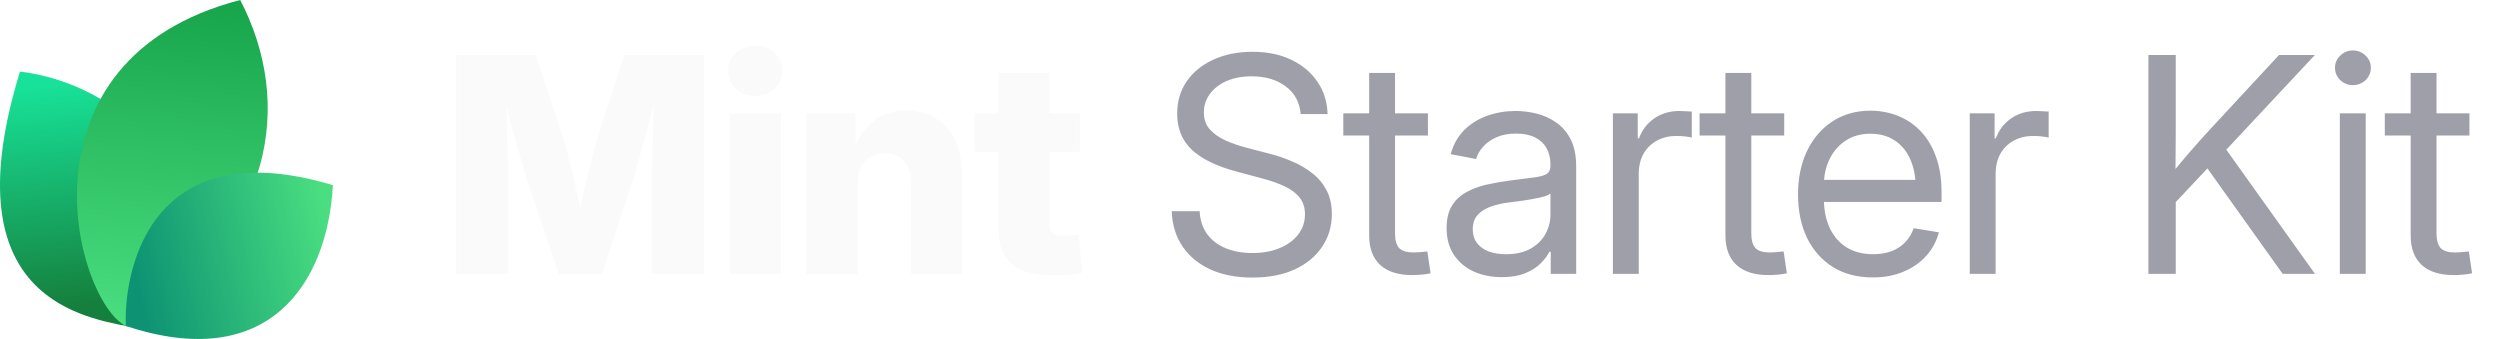
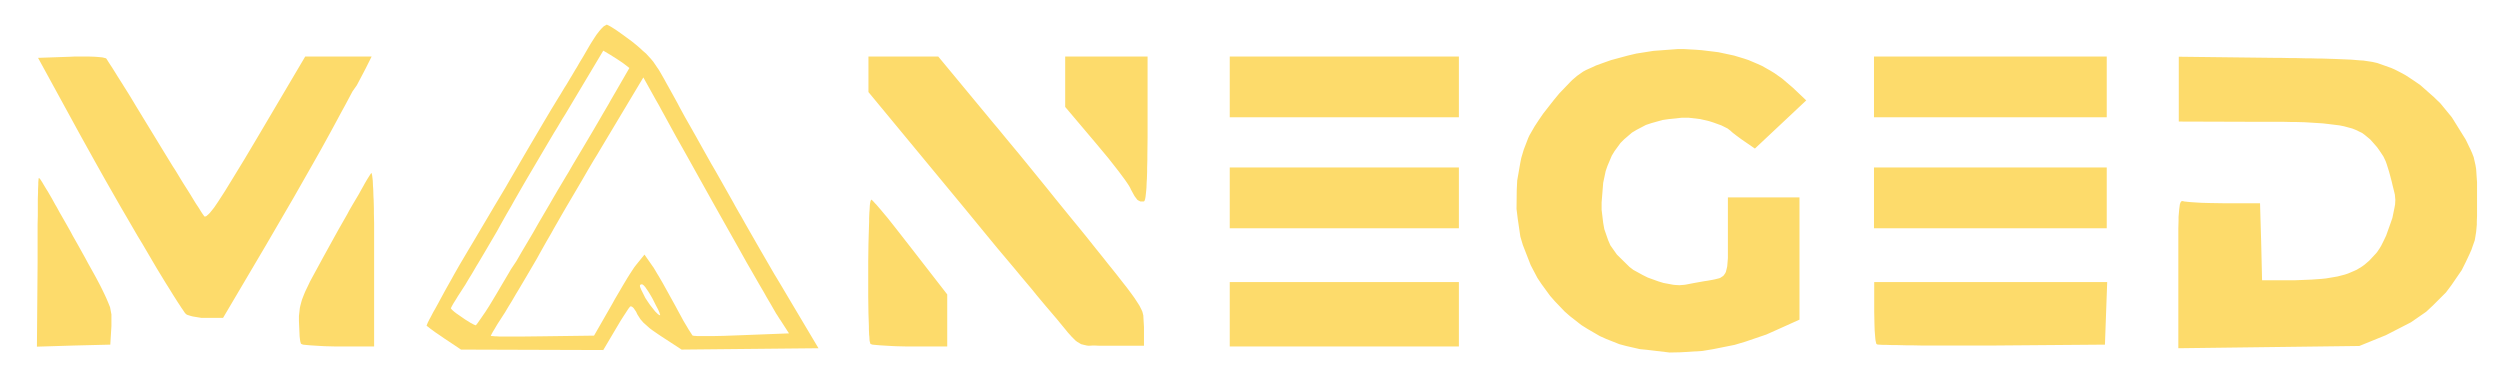
- <svg xmlns="http://www.w3.org/2000/svg" width="177" height="24" viewBox="0 0 177 24" fill="none">
-   <path d="M9.061 23.108C5.268 22.377 -3.391 20.627 1.417 5.064C9.634 6.099 16.973 14.064 9.061 23.108Z" fill="url(#paint0_linear_17557_2145)" />
-   <path d="M8.919 23.094C5.276 21.222 0.784 4.209 17.007 0C20.757 7.193 19.621 16.545 8.919 23.094Z" fill="url(#paint1_linear_17557_2145)" />
-   <path d="M8.914 23.079C8.735 19.882 10.159 9.085 23.57 13.111C23.181 20.123 18.984 26.418 8.914 23.079Z" fill="url(#paint2_linear_17557_2145)" />
-   <path d="M32.301 19.392V3.894H37.938L39.925 9.948C40.036 10.315 40.164 10.787 40.31 11.362C40.462 11.938 40.611 12.552 40.757 13.204C40.91 13.855 41.048 14.483 41.173 15.086C41.305 15.682 41.412 16.192 41.495 16.615H40.695C40.771 16.192 40.871 15.682 40.996 15.086C41.128 14.49 41.267 13.866 41.412 13.214C41.565 12.562 41.714 11.948 41.86 11.373C42.005 10.79 42.133 10.315 42.244 9.948L44.2 3.894H49.848V19.392H46.166V12.704C46.166 12.357 46.173 11.917 46.187 11.383C46.2 10.849 46.214 10.27 46.228 9.646C46.249 9.022 46.266 8.391 46.28 7.753C46.301 7.115 46.311 6.519 46.311 5.964H46.623C46.485 6.561 46.332 7.181 46.166 7.826C45.999 8.471 45.833 9.102 45.666 9.719C45.507 10.336 45.351 10.901 45.198 11.414C45.053 11.928 44.928 12.357 44.824 12.704L42.608 19.392H39.561L37.314 12.704C37.203 12.357 37.072 11.928 36.919 11.414C36.773 10.901 36.614 10.34 36.441 9.729C36.274 9.112 36.104 8.481 35.931 7.836C35.764 7.192 35.608 6.567 35.463 5.964H35.827C35.834 6.512 35.844 7.105 35.858 7.743C35.872 8.374 35.886 9.005 35.9 9.636C35.92 10.26 35.938 10.839 35.952 11.373C35.965 11.907 35.972 12.351 35.972 12.704V19.392H32.301ZM51.668 19.392V8.024H55.288V19.392H51.668ZM53.468 6.786C52.927 6.786 52.473 6.616 52.105 6.276C51.738 5.93 51.554 5.507 51.554 5.007C51.554 4.508 51.738 4.088 52.105 3.749C52.473 3.409 52.927 3.239 53.468 3.239C54.009 3.239 54.463 3.409 54.83 3.749C55.198 4.082 55.382 4.501 55.382 5.007C55.382 5.507 55.198 5.93 54.83 6.276C54.463 6.616 54.009 6.786 53.468 6.786ZM60.708 13.027V19.392H57.088V8.024H60.551L60.593 10.967H60.281C60.593 10.024 61.061 9.268 61.685 8.7C62.309 8.124 63.138 7.836 64.171 7.836C64.975 7.836 65.672 8.017 66.262 8.377C66.851 8.731 67.302 9.234 67.614 9.885C67.933 10.537 68.092 11.307 68.092 12.194V19.392H64.483V12.912C64.483 12.26 64.32 11.754 63.994 11.394C63.675 11.033 63.221 10.853 62.632 10.853C62.25 10.853 61.914 10.936 61.623 11.102C61.332 11.269 61.106 11.515 60.947 11.841C60.787 12.16 60.708 12.555 60.708 13.027ZM76.456 8.024V10.749H69.008V8.024H76.456ZM70.683 5.163H74.292V15.783C74.292 16.102 74.361 16.334 74.5 16.48C74.646 16.625 74.899 16.698 75.259 16.698C75.405 16.698 75.596 16.688 75.831 16.667C76.074 16.646 76.251 16.629 76.362 16.615L76.632 19.309C76.313 19.378 75.963 19.427 75.582 19.455C75.207 19.482 74.836 19.496 74.469 19.496C73.2 19.496 72.25 19.222 71.619 18.674C70.995 18.127 70.683 17.308 70.683 16.22V5.163Z" fill="#FAFAFA" />
-   <path d="M88.667 19.652C87.523 19.652 86.528 19.458 85.682 19.07C84.843 18.681 84.188 18.137 83.716 17.437C83.245 16.736 82.992 15.908 82.957 14.951H84.933C84.968 15.596 85.148 16.14 85.474 16.584C85.8 17.021 86.24 17.354 86.795 17.582C87.35 17.804 87.974 17.915 88.667 17.915C89.388 17.915 90.026 17.801 90.581 17.572C91.143 17.343 91.583 17.024 91.902 16.615C92.228 16.199 92.391 15.717 92.391 15.169C92.391 14.698 92.266 14.306 92.017 13.994C91.767 13.675 91.413 13.408 90.956 13.193C90.498 12.978 89.954 12.787 89.323 12.621L87.502 12.132C86.123 11.765 85.082 11.255 84.382 10.603C83.689 9.944 83.342 9.095 83.342 8.055C83.342 7.174 83.571 6.404 84.028 5.746C84.486 5.087 85.117 4.577 85.921 4.217C86.726 3.849 87.645 3.666 88.678 3.666C89.718 3.666 90.63 3.853 91.413 4.227C92.204 4.602 92.824 5.122 93.275 5.787C93.726 6.446 93.965 7.209 93.993 8.076H92.089C92.013 7.23 91.656 6.574 91.018 6.11C90.387 5.638 89.586 5.403 88.615 5.403C87.95 5.403 87.36 5.513 86.847 5.735C86.341 5.957 85.946 6.262 85.661 6.651C85.377 7.032 85.235 7.469 85.235 7.961C85.235 8.447 85.377 8.849 85.661 9.168C85.946 9.48 86.317 9.74 86.774 9.948C87.232 10.149 87.724 10.319 88.251 10.457L89.884 10.884C90.439 11.023 90.977 11.206 91.496 11.435C92.023 11.657 92.495 11.934 92.911 12.267C93.334 12.593 93.67 12.995 93.92 13.474C94.17 13.945 94.294 14.504 94.294 15.149C94.294 16.015 94.066 16.788 93.608 17.468C93.157 18.148 92.512 18.681 91.673 19.07C90.834 19.458 89.832 19.652 88.667 19.652ZM101.097 8.024V9.594H95.106V8.024H101.097ZM96.937 5.163H98.767V16.521C98.767 17 98.865 17.347 99.059 17.562C99.26 17.77 99.6 17.874 100.078 17.874C100.21 17.874 100.366 17.867 100.546 17.853C100.733 17.832 100.903 17.815 101.056 17.801L101.285 19.351C101.097 19.392 100.886 19.423 100.65 19.444C100.414 19.465 100.189 19.475 99.974 19.475C98.996 19.475 98.244 19.236 97.717 18.758C97.197 18.272 96.937 17.579 96.937 16.677V5.163ZM106.33 19.621C105.595 19.621 104.932 19.489 104.343 19.226C103.754 18.955 103.285 18.564 102.939 18.05C102.592 17.53 102.419 16.896 102.419 16.147C102.419 15.495 102.547 14.965 102.804 14.556C103.06 14.146 103.403 13.828 103.833 13.599C104.263 13.363 104.742 13.186 105.269 13.068C105.796 12.95 106.333 12.857 106.881 12.787C107.574 12.69 108.132 12.617 108.555 12.569C108.978 12.52 109.287 12.441 109.481 12.33C109.675 12.212 109.772 12.014 109.772 11.737V11.654C109.772 11.203 109.679 10.815 109.492 10.489C109.311 10.163 109.041 9.91 108.68 9.729C108.32 9.549 107.872 9.459 107.338 9.459C106.805 9.459 106.34 9.546 105.945 9.719C105.556 9.892 105.241 10.118 104.998 10.395C104.755 10.665 104.593 10.953 104.509 11.258L102.71 10.915C102.897 10.222 103.22 9.65 103.677 9.199C104.135 8.748 104.679 8.412 105.31 8.19C105.941 7.968 106.607 7.857 107.307 7.857C107.8 7.857 108.295 7.92 108.795 8.044C109.301 8.169 109.765 8.381 110.188 8.679C110.611 8.97 110.951 9.369 111.208 9.875C111.464 10.374 111.593 11.005 111.593 11.768V19.392H109.793V17.822H109.7C109.568 18.085 109.363 18.359 109.086 18.643C108.809 18.921 108.444 19.153 107.994 19.34C107.543 19.527 106.988 19.621 106.33 19.621ZM106.621 17.998C107.321 17.998 107.904 17.867 108.368 17.603C108.84 17.333 109.19 16.986 109.419 16.563C109.654 16.133 109.772 15.682 109.772 15.211V13.692C109.703 13.769 109.554 13.841 109.325 13.911C109.096 13.973 108.829 14.032 108.524 14.088C108.226 14.143 107.921 14.192 107.609 14.233C107.304 14.275 107.033 14.309 106.798 14.337C106.354 14.393 105.938 14.49 105.549 14.628C105.168 14.76 104.86 14.954 104.624 15.211C104.388 15.467 104.27 15.811 104.27 16.241C104.27 16.615 104.367 16.934 104.561 17.198C104.762 17.461 105.04 17.662 105.393 17.801C105.747 17.933 106.156 17.998 106.621 17.998ZM114.193 19.392V8.024H115.951V9.792H116.045C116.253 9.209 116.61 8.741 117.116 8.388C117.622 8.034 118.219 7.857 118.905 7.857C119.058 7.857 119.217 7.864 119.384 7.878C119.55 7.885 119.682 7.892 119.779 7.899V9.74C119.716 9.719 119.578 9.695 119.363 9.667C119.155 9.639 118.922 9.625 118.666 9.625C118.174 9.625 117.726 9.733 117.324 9.948C116.922 10.163 116.603 10.471 116.367 10.874C116.138 11.276 116.024 11.758 116.024 12.319V19.392H114.193ZM126.322 8.024V9.594H120.33V8.024H126.322ZM122.161 5.163H123.992V16.521C123.992 17 124.089 17.347 124.283 17.562C124.484 17.77 124.824 17.874 125.302 17.874C125.434 17.874 125.59 17.867 125.77 17.853C125.958 17.832 126.127 17.815 126.28 17.801L126.509 19.351C126.322 19.392 126.11 19.423 125.874 19.444C125.639 19.465 125.413 19.475 125.198 19.475C124.221 19.475 123.468 19.236 122.941 18.758C122.421 18.272 122.161 17.579 122.161 16.677V5.163ZM132.604 19.642C131.502 19.642 130.555 19.396 129.765 18.903C128.974 18.404 128.364 17.714 127.934 16.834C127.511 15.946 127.3 14.927 127.3 13.775C127.3 12.611 127.511 11.584 127.934 10.697C128.364 9.802 128.964 9.102 129.734 8.596C130.51 8.089 131.408 7.836 132.428 7.836C133.1 7.836 133.738 7.954 134.341 8.19C134.952 8.426 135.489 8.783 135.954 9.261C136.425 9.74 136.793 10.343 137.056 11.071C137.327 11.792 137.462 12.645 137.462 13.63V14.296H128.433V12.735H136.463L135.631 13.297C135.631 12.541 135.506 11.876 135.257 11.3C135.007 10.725 134.643 10.277 134.165 9.958C133.686 9.632 133.107 9.469 132.428 9.469C131.748 9.469 131.162 9.632 130.67 9.958C130.177 10.284 129.796 10.725 129.526 11.279C129.262 11.827 129.13 12.441 129.13 13.12V14.046C129.13 14.864 129.273 15.572 129.557 16.168C129.841 16.757 130.243 17.211 130.763 17.53C131.283 17.842 131.901 17.998 132.615 17.998C133.093 17.998 133.523 17.929 133.905 17.79C134.293 17.645 134.619 17.433 134.882 17.156C135.153 16.879 135.354 16.546 135.486 16.157L137.275 16.449C137.108 17.08 136.81 17.634 136.38 18.113C135.95 18.591 135.413 18.966 134.768 19.236C134.123 19.507 133.402 19.642 132.604 19.642ZM139.459 19.392V8.024H141.217V9.792H141.311C141.519 9.209 141.876 8.741 142.382 8.388C142.888 8.034 143.485 7.857 144.171 7.857C144.324 7.857 144.483 7.864 144.649 7.878C144.816 7.885 144.948 7.892 145.045 7.899V9.74C144.982 9.719 144.844 9.695 144.629 9.667C144.421 9.639 144.188 9.625 143.932 9.625C143.439 9.625 142.992 9.733 142.59 9.948C142.188 10.163 141.869 10.471 141.633 10.874C141.404 11.276 141.29 11.758 141.29 12.319V19.392H139.459ZM153.429 14.961V12.715C153.783 12.257 154.136 11.82 154.49 11.404C154.844 10.981 155.204 10.565 155.572 10.156C155.939 9.74 156.314 9.327 156.695 8.918L161.355 3.894H163.893L157.277 10.967H157.184L153.429 14.961ZM152.108 19.392V3.894H154.043V9.241L154.022 12.559L154.043 13.505V19.392H152.108ZM161.615 19.392L155.967 11.477L157.173 9.969L163.903 19.392H161.615ZM165.661 19.392V8.024H167.492V19.392H165.661ZM166.587 6.027C166.24 6.027 165.942 5.909 165.692 5.673C165.443 5.43 165.318 5.139 165.318 4.799C165.318 4.459 165.443 4.172 165.692 3.936C165.942 3.693 166.24 3.572 166.587 3.572C166.934 3.572 167.232 3.693 167.482 3.936C167.731 4.172 167.856 4.459 167.856 4.799C167.856 5.139 167.731 5.43 167.482 5.673C167.232 5.909 166.934 6.027 166.587 6.027ZM174.836 8.024V9.594H168.844V8.024H174.836ZM170.675 5.163H172.506V16.521C172.506 17 172.603 17.347 172.797 17.562C172.998 17.77 173.338 17.874 173.816 17.874C173.948 17.874 174.104 17.867 174.284 17.853C174.472 17.832 174.641 17.815 174.794 17.801L175.023 19.351C174.836 19.392 174.624 19.423 174.388 19.444C174.153 19.465 173.927 19.475 173.712 19.475C172.735 19.475 171.982 19.236 171.455 18.758C170.935 18.272 170.675 17.579 170.675 16.677V5.163Z" fill="#9F9FA9" />
-   <defs>
-     <linearGradient id="paint0_linear_17557_2145" x1="3.776" y1="5.916" x2="5.232" y2="21.559" gradientUnits="userSpaceOnUse">
-       <stop stop-color="#18E299" />
-       <stop offset="1" stop-color="#15803D" />
-     </linearGradient>
-     <linearGradient id="paint1_linear_17557_2145" x1="12.171" y1="-0.718" x2="10.19" y2="22.983" gradientUnits="userSpaceOnUse">
-       <stop stop-color="#16A34A" />
-       <stop offset="1" stop-color="#4ADE80" />
-     </linearGradient>
-     <linearGradient id="paint2_linear_17557_2145" x1="23.133" y1="15.353" x2="9.338" y2="18.52" gradientUnits="userSpaceOnUse">
-       <stop stop-color="#4ADE80" />
-       <stop offset="1" stop-color="#0D9373" />
-     </linearGradient>
-   </defs>
+ <svg xmlns="http://www.w3.org/2000/svg" version="1.1" id="Layer_1" x="0px" y="0px" viewBox="0 0 1110.6 173.1" style="enable-background:new 0 0 1110.6 173.1;" xml:space="preserve">
+   <style type="text/css">
+ 	.st0{display:none;fill:#1A1A1A;}
+ 	.st1{fill:#FDDB6B;}
+ </style>
+   <rect x="-141.4" y="-300.4" class="st0" width="1366" height="768" />
+   <g>
+     <path class="st1" d="M16.7,116.5v-5.1V102v-2.2l0.1-4.1v-2v-3.6v-1.7l0.1-2.9v-1.3l0.1-2.1v-1l0.1-1.2l0.1-0.8h0.1l0.2,0.1l0.1,0.1   l0.4,0.5l0.2,0.3l0.7,1.1l0.4,0.7l1.2,2l0.7,1.1l1.8,3.1l0.5,0.9l1.1,2l0.6,1l1.3,2.4l0.7,1.2l1.6,2.8l0.8,1.4l1.8,3.2l0.9,1.7   l2.1,3.7l3.4,6.1l1.4,2.6l2.4,4.3l1.1,2l1.8,3.4l0.8,1.6l1.3,2.7l0.6,1.3l0.9,2.1l0.8,2l0.6,3.2v5.1l-0.5,8.3l-16.3,0.4L16.4,154   L16.7,116.5 M133.9,152.8l-0.2-0.1l-0.3-1l-0.1-0.6l-0.2-1.7l-0.3-6.8v-2.2l0.4-3.6l0.2-0.9l0.5-1.9l0.3-1l0.9-2.3l0.5-1.2l1.4-2.9   l0.7-1.5l2-3.7l1.1-2l2.6-4.8l4.8-8.7l2.1-3.8l4-7l0.9-1.7l1.8-3.1l0.9-1.5l1.6-2.7l0.7-1.3l1.3-2.3l0.6-1.1l1-1.7l0.5-0.8l0.7-1.1   l0.6-0.9l0.1-0.1l0.2,0.6l0.1,0.4l0.2,1.6l0.1,0.9l0.1,2.4l0.1,1.3l0.1,3.2l0.1,1.7l0.1,3.9v2l0.1,4.5v2.3v5v8v39.3h-17.8l-4-0.1   l-1.9-0.1l-3.3-0.2l-1.5-0.1l-2.2-0.2l-0.9-0.1 M82.3,139.2l-0.3-0.4l-0.8-1.2l-0.5-0.7l-1.1-1.7l-0.6-0.9l-1.4-2.2l-0.7-1.1   l-1.6-2.6l-1.7-2.7l-3.9-6.4l-2-3.4l-4.4-7.5l-2.3-3.8l-4.7-8.1l-2.4-4.1L49.1,84l-2.4-4.2l-4.6-8.2l-6.5-11.7L16.9,25.7l14.5-0.5   l2-0.1h3.7h1.8l3.1,0.1l1.4,0.1l2.1,0.2l1.6,0.4l0.1,0.1l0.6,0.9l0.3,0.5l1.1,1.7l0.6,0.9l1.5,2.4l0.8,1.3l1.9,3l1,1.6l2.2,3.5   l1.1,1.8l2.4,4l8,13.1l2.8,4.6l5.2,8.5l1.3,2l2.3,3.8l1.1,1.8l2.1,3.3l1,1.6l1.7,2.8l0.8,1.3l1.4,2.1l0.6,1l0.9,1.4l0.8,1.1   l0.2,0.2l0.6-0.1l0.3-0.2l0.9-0.8l0.5-0.5l1.3-1.6l0.7-0.9l1.7-2.5l0.9-1.4l2.2-3.4l1.1-1.8l2.7-4.4l1.4-2.3l3.3-5.4l5.6-9.4   l21.5-36.4h14.8h14.7l-2.6,5.2l-1.2,2.3l-2.8,5.3l-1.9,2.7l-3.2,6l-1.7,3.1l-3.5,6.5l-1.8,3.3l-3.8,6.9l-3.9,6.9l-8.2,14.4   L118.1,109l-19,32.2h-9.7l-3.7-0.6l-0.8-0.2l-1.3-0.4l-0.6-0.2 M731.6,155.4l-3.1-0.3l-6.1-1.4l-3-0.8l-5.8-2.3l-2.9-1.3l-5.5-3.2   l-2.7-1.7l-5-3.9l-2.4-2.1l-4.4-4.6l-2.1-2.4l-3.8-5.2l-1.8-2.7l-3-5.7l-3.5-9l-1.1-3.7l-1.2-8.2l-0.5-4.1l0.1-8.4l0.2-4.2l1.4-8   l0.4-2l1.1-3.7l2-5.2l0.5-1.1l1.5-2.6l0.8-1.4l1.9-2.9l2-2.9l4.7-6l2.4-2.9l4.7-4.9l1.1-1.1l2.1-1.8l2.7-1.9l1.3-0.7l2.9-1.3   l1.5-0.7l3.3-1.2l3.4-1.2l7.4-2l3.8-0.9l7.6-1.2l10.8-0.8h2.8l5.3,0.3l2.6,0.2l5,0.6l2.4,0.3l4.7,1l2.3,0.5l4.3,1.3l2.1,0.7l4,1.7   l2,0.9l3.7,2.1l1.8,1.1l3.4,2.4l4.8,4.1l5.9,5.6L791,55.3L779.6,66l-4.8-3.3l-1.3-0.9l-2.3-1.7l-0.5-0.4l-0.8-0.6l-0.7-0.6   l-0.3-0.3l-0.9-0.7l-0.5-0.4l-1.4-0.7l-1.4-0.7l-3.6-1.3l-1.9-0.6l-3.9-0.9l-5.1-0.6h-3.1l-5.7,0.6l-2.8,0.4l-5,1.4l-2.4,0.8   l-4.2,2.2l-2,1.2l-3.5,3l-1.6,1.6l-2.7,3.7l-1.2,2l-1.9,4.5l-0.8,2.3l-1.1,5.2l-0.7,8.7v3.3l0.7,5.8l0.5,2.8l1.7,4.9l1,2.3l2.9,4.1   l5.6,5.5l1.7,1.3l4.2,2.3l2.2,1.1l4.7,1.7l2.3,0.7l4.3,0.8l1,0.1l1.8,0.1l2.4-0.2l1.1-0.2l3.1-0.6l4.5-0.8l1.4-0.2l2.2-0.4l1-0.2   l1.6-0.4l0.7-0.2l1.1-0.7l0.5-0.4l0.7-1l0.3-0.6l0.4-1.6l0.2-0.9l0.2-2.4l0.1-1.3v-3.3V87.7h31.8V142l-10,4.5l-4.7,2.1l-9.4,3.2   l-4.7,1.4l-9.5,1.9l-4.8,0.8l-9.7,0.6l-4.9,0.1 M386.7,152.8L386.7,152.8l-0.3-1l-0.1-0.5l-0.1-1.7l-0.1-0.9l-0.1-2.4V145l-0.1-2.9   l-0.1-3l-0.1-7.3v-3.7v-7.9v-4l0.1-7.6l0.1-3.7l0.2-6.4V97l0.1-2.5l0.1-1.2l0.1-1.9l0.1-0.9l0.2-1.1l0.3-0.7h0.1l0.5,0.4l0.3,0.3   l0.9,1l0.5,0.5l1.2,1.4l0.7,0.8l1.5,1.8l1.6,1.9l3.8,4.8l6.4,8.2l16.3,21v23.1h-18.7l-4.2-0.1l-2-0.1l-3.4-0.2l-1.6-0.1l-2.3-0.2   l-1-0.1 M476,149.5l-0.1-0.1l-0.5-0.6l-0.3-0.3l-0.8-0.9l-0.8-1l-2.4-2.9l-1.3-1.6l-3.4-4l-1.8-2.1l-4.1-4.9l-2.1-2.6l-4.8-5.7   l-2.4-2.9l-5.3-6.3l-2.7-3.2l-5.6-6.8L428.9,93l-43.1-52.1V25.1h15.5h15.5l24.6,29.7l1.7,2l3.7,4.5l1.9,2.3l4,4.8l4,4.9l8.3,10.2   l4.1,5.1l7.9,9.7l1.9,2.3l3.5,4.3l4.7,5.9l1.3,1.6l2.4,3l1.1,1.4l2.1,2.6l2,2.5l3.2,4.1l1.5,1.9l2.3,3.1l1,1.4l1.5,2.3l0.7,1.1   l0.9,1.8l0.4,0.9l0.4,1.6l0.3,5.2v8.3h-14h-4.4h-1.3l-2.1-0.1h-1l-1.8,0.1l-0.8-0.1l-1.3-0.3l-1.2-0.3l-1.7-1l-0.8-0.6    M546.3,139.6v-14.3h101.8v28.6H546.3V139.6 M833.6,152.8l-0.1-0.2l-0.3-1.3l-0.1-0.8l-0.2-2.4l-0.1-1.3l-0.1-3.1l-0.1-5.2v-13.2   h103.5l-0.5,13.9l-0.5,13.9l-50.2,0.4h-3.5h-6.7h-3.3h-6.2h-3h-5.6h-2.7l-4.9-0.1h-2.3l-4-0.1h-1.9l-3-0.1h-1.4l-1.8-0.1l-0.7-0.1    M967.7,121.2v-9.8v-2.9v-4.8v-2.2l0.1-3.5v-1.6L968,94l0.1-1.1l0.2-1.5l0.1-0.7l0.3-0.8l0.2-0.3l0.4-0.3l0.7,0.1l0.3,0.1l1.9,0.2   l1.1,0.1l3.1,0.2l1.7,0.1l3.9,0.1l6.3,0.1h15.7l0.5,17.1l0.4,17.1h11.9h2.8l5-0.2l2.4-0.1l4.2-0.3l2-0.2l3.6-0.6l1.7-0.3l3.1-0.8   l1.5-0.5l2.6-1.1l1.3-0.6l2.3-1.4l1.1-0.8l2.1-1.8l2.9-3.1l0.6-0.7l1.2-1.8l0.6-1l1.1-2.2l1.1-2.3l1.9-5.3l0.9-2.6l1-4.9l0.2-1.1   l0.1-2l-0.2-2.3l-0.4-1.7l-0.7-2.8l-0.3-1.3l-0.6-2.3l-0.6-2.2l-1-3.2l-0.5-1.4l-1-2.1l-1.8-2.7l-1-1.4l-2.1-2.4l-1-1.1l-2.3-1.9   l-1.2-0.9l-2.9-1.4l-1.5-0.6l-3.7-1l-2-0.4l-4.9-0.6l-2.6-0.3l-6.4-0.4l-1.7-0.1l-3.7-0.1h-1.9l-4.2-0.1h-2.2h-4.7h-7.7L967.9,54   V25.2l42.5,0.5h2.5l4.7,0.1h2.3l4.1,0.1h2l3.6,0.1h1.7l3.1,0.1l3,0.1l4.9,0.2l2.3,0.1l3.6,0.3l1.7,0.1l2.7,0.4l1.3,0.2l2.2,0.5   l6.2,2.2l1.6,0.7l3.3,1.7l1.6,0.9l3.2,2.1l3.2,2.2l6,5.3l2.9,2.8l5.1,6.2l6.1,9.8l0.6,1.2l1,2.1l0.5,1l0.8,1.8l0.7,1.8l0.8,3.5   l0.3,1.8l0.3,4.5l0.1,1.3v2.9V89v2v3.3v1.6l-0.1,2.6v1.3l-0.2,2.2l-0.1,1l-0.3,1.9l-0.3,1.8l-1.2,3.4l-0.3,0.9l-0.9,2l-1.6,3.4   l-1.8,3.6l-4.6,6.7l-2.4,3.2l-5.8,5.8l-3,2.8l-6.8,4.7l-11.1,5.7l-11.8,4.8l-40.2,0.5l-40.2,0.5L967.7,121.2 M546.3,87.9V74.4   h101.8v27H546.3V87.9 M832.5,87.9V74.4h103.4v27H832.5V87.9 M505.6,89l-0.4-0.3l-1.2-1.6l-1.7-3.1l-0.1-0.3l-0.5-0.9l-0.3-0.5   l-0.8-1.2l-0.9-1.3l-2.6-3.5l-1.4-1.8l-3.3-4.2l-5.5-6.6l-13.7-16.2V25.1h36.6v36.1l-0.1,8v1.9l-0.1,3.5v1.7l-0.1,3.1l-0.1,1.5   l-0.1,2.5l-0.1,1.2l-0.2,1.9l-0.1,0.9l-0.2,1.1l-0.3,0.8l-0.3,0.2h-1h-0.5 M546.3,38.6V25.1h101.8v27H546.3V38.6 M832.5,38.6V25.1   h103.4v27H832.5V38.6z" />
+     <path class="st1" d="M197.3,150.3l-1-0.7l-1.9-1.3l-0.9-0.6l-1.5-1.1l-0.7-0.5l-1-0.8l-0.8-0.6l0,0l0.3-0.8l0.2-0.5l0.8-1.6   l0.5-0.9l1.2-2.3l0.7-1.2l1.6-2.9l0.8-1.5l1.9-3.5l1-1.8l2.2-3.9l1.1-2l2.4-4.2l3.9-6.6l2.1-3.5l3.9-6.6l1.9-3.2l3.6-6.1l1.8-3   l3.4-5.7l1.6-2.8l3.1-5.3l1.5-2.6l2.8-4.8l1.4-2.4l2.6-4.4l1.3-2.2l2.4-4.1l1.2-2l2.2-3.7l1.1-1.8l2-3.3l1-1.6l1.8-3l0.9-1.4   l1.6-2.7l0.8-1.3l1.4-2.4l0.7-1.1l1.2-2.1l0.6-1l1.1-1.8l2.6-4.5l0.9-1.5l1.6-2.5l0.8-1.2l1.4-1.8l0.7-0.8l1.1-1.1l1.2-0.7h0.3   l1.2,0.6l0.7,0.4l1.9,1.2l1,0.7l2.4,1.7l3.8,2.8l1,0.8l1.7,1.4l0.8,0.7l1.4,1.3l1.4,1.2l2.2,2.4l1,1.2l1.9,2.8l0.5,0.7l1,1.7   l1.6,2.8l0.7,1.3l1.9,3.4l1,1.8l2.2,4l1.1,2.1l2.3,4.2l3.3,5.8l0.5,0.9l1.2,2.1l0.6,1.1l1.4,2.5l1.4,2.5l3.2,5.7l1.7,2.9l3.4,6   l4.8,8.5l0.7,1.3l1.7,3l0.9,1.5l1.9,3.4l2,3.5l4.3,7.5l2.2,3.8l4.4,7.6l1.1,1.8l2.1,3.5l2.9,4.9l13.5,22.7l-30.4,0.3l-30.4,0.3   l-8.9-5.8l-1.5-1l-2.6-1.8l-1.2-0.9l-1.9-1.7l-0.9-0.8l-1.3-1.5l-1.4-2.2l-0.5-1.1l-1.1-1.6l-0.3-0.3l-0.5-0.4l-0.6-0.1l-0.2,0.1   l-0.7,0.9l-0.4,0.6l-1.1,1.7l-0.6,0.9l-1.4,2.2l-2.2,3.7l-5.5,9.3l-31.6-0.1l-31.6-0.1L197.3,150.3 M272.1,134.8l1.1-2l2.3-3.9   l1.1-1.9l2.1-3.5l1-1.6l1.7-2.6l0.4-0.6l0.7-0.9l0.8-1l3-3.7l3.7,5.3l0.3,0.4l0.6,1l0.3,0.5l0.7,1.2l0.8,1.3l1.8,3.1l5.7,10.3   l0.9,1.7l1.7,3.1l0.8,1.5l1.5,2.5l0.7,1.2l1.1,1.7l0.2,0.3l0.3,0.5l0.3,0.4h0.1l0.6,0.1h0.3l1.1,0.1h0.6h1.5h0.8h1.9h2l4.9-0.1   l8.2-0.3l20.8-0.8l-3.8-5.9l-0.3-0.4l-1-1.6l-0.6-0.9l-1.5-2.6l-0.8-1.4l-2-3.4l-1-1.8l-2.4-4.1l-1.2-2.1l-2.7-4.7l-1.4-2.4   l-2.9-5.2l-9.3-16.5l-3.2-5.7l-6.2-11.1l-1.5-2.7l-2.9-5.2l-1.4-2.5l-2.7-4.8l-1.3-2.3l-2.3-4.2l-1.1-2l-1.9-3.5l-0.9-1.6l-1.4-2.6   l-1.6-2.8l-5.4-9.7l-17,28.4l-1.2,2l-2.5,4.2l-1.3,2.1l-2.6,4.4l-2.6,4.5l-5.3,9l-1.3,2.2l-2.5,4.3l-1.2,2.1l-2.3,4l-1.1,2   l-2.1,3.6l-2.7,4.8l-1.6,2.9l-3.4,5.8l-1.7,2.9l-3.2,5.4l-0.8,1.3l-1.4,2.4l-0.7,1.2L226,136l-0.6,1l-1,1.7l-1.3,2l-0.7,1.1l-1.3,2   l-0.6,1l-1,1.7l-0.5,0.8l-0.6,1.1l-0.4,0.8l0,0l0.5,0.1h0.3l1,0.1h0.6l1.5,0.1h0.8h2h1h2.4h3.9l8.9-0.1l23-0.3L272.1,134.8    M229.4,116l2.3-4l5.1-8.6l2.5-4.4l5.1-8.7l1.2-2.1l2.4-4.1l1.2-2l2.2-3.7l1.1-1.8l1.9-3.3l2.5-4.2l1.5-2.5l3.2-5.4l1.6-2.7   l3.1-5.3l1.5-2.6l2.7-4.6l0.6-1.1l1.1-1.9l1.4-2.4l6-10.4l-2.6-2l-0.7-0.5l-2.1-1.4l-3-1.9l-3.2-1.9l-16.9,28.3l-1.2,1.9l-2.5,4.2   l-1.3,2.1l-2.6,4.4l-2.6,4.4l-5.3,9l-1.3,2.2l-2.5,4.3l-1.2,2.1l-2.3,4l-1.1,2l-2.1,3.6l-2.7,4.8l-1.6,2.9l-3.4,5.8l-1.7,2.9   l-3.2,5.4l-0.8,1.3l-1.4,2.4l-0.7,1.2l-1.3,2.1l-0.6,1l-1,1.7l-1.3,2l-0.7,1.1l-1.3,2l-0.6,1l-1,1.6l-0.5,0.8l-0.6,1.1l-0.4,0.8   v0.1l0.4,0.5l0.3,0.3l0.8,0.7l0.9,0.7l2.6,1.8l1.3,0.9l2.4,1.5l0.6,0.3l0.9,0.5l0.8,0.3h0.1l0.5-0.6l0.3-0.4l0.9-1.3l0.5-0.7   l1.3-1.9l0.7-1l1.6-2.5l0.8-1.3l1.8-3l0.9-1.5l2-3.4l1-1.7l2.2-3.7l1.1-1.9 M290,132.9l-0.5-0.9l-1-1.7l-0.5-0.8l-0.9-1.3l-0.4-0.6   l-0.7-0.8l-0.7-0.5h-0.4l-0.4,0.2l-0.2,0.1v0.6l0.1,0.4l0.5,1.2l1.3,2.6l0.5,1l1.4,2.1l0.7,1l1.5,1.9l0.7,0.9l1.2,1.2l0.3,0.2   l0.4,0.3h0.4l0,0l-0.2-0.6L293,139l-0.5-1.2l-0.3-0.6l-0.8-1.5l-0.4-0.8L290,132.9L290,132.9z" />
+   </g>
</svg>
